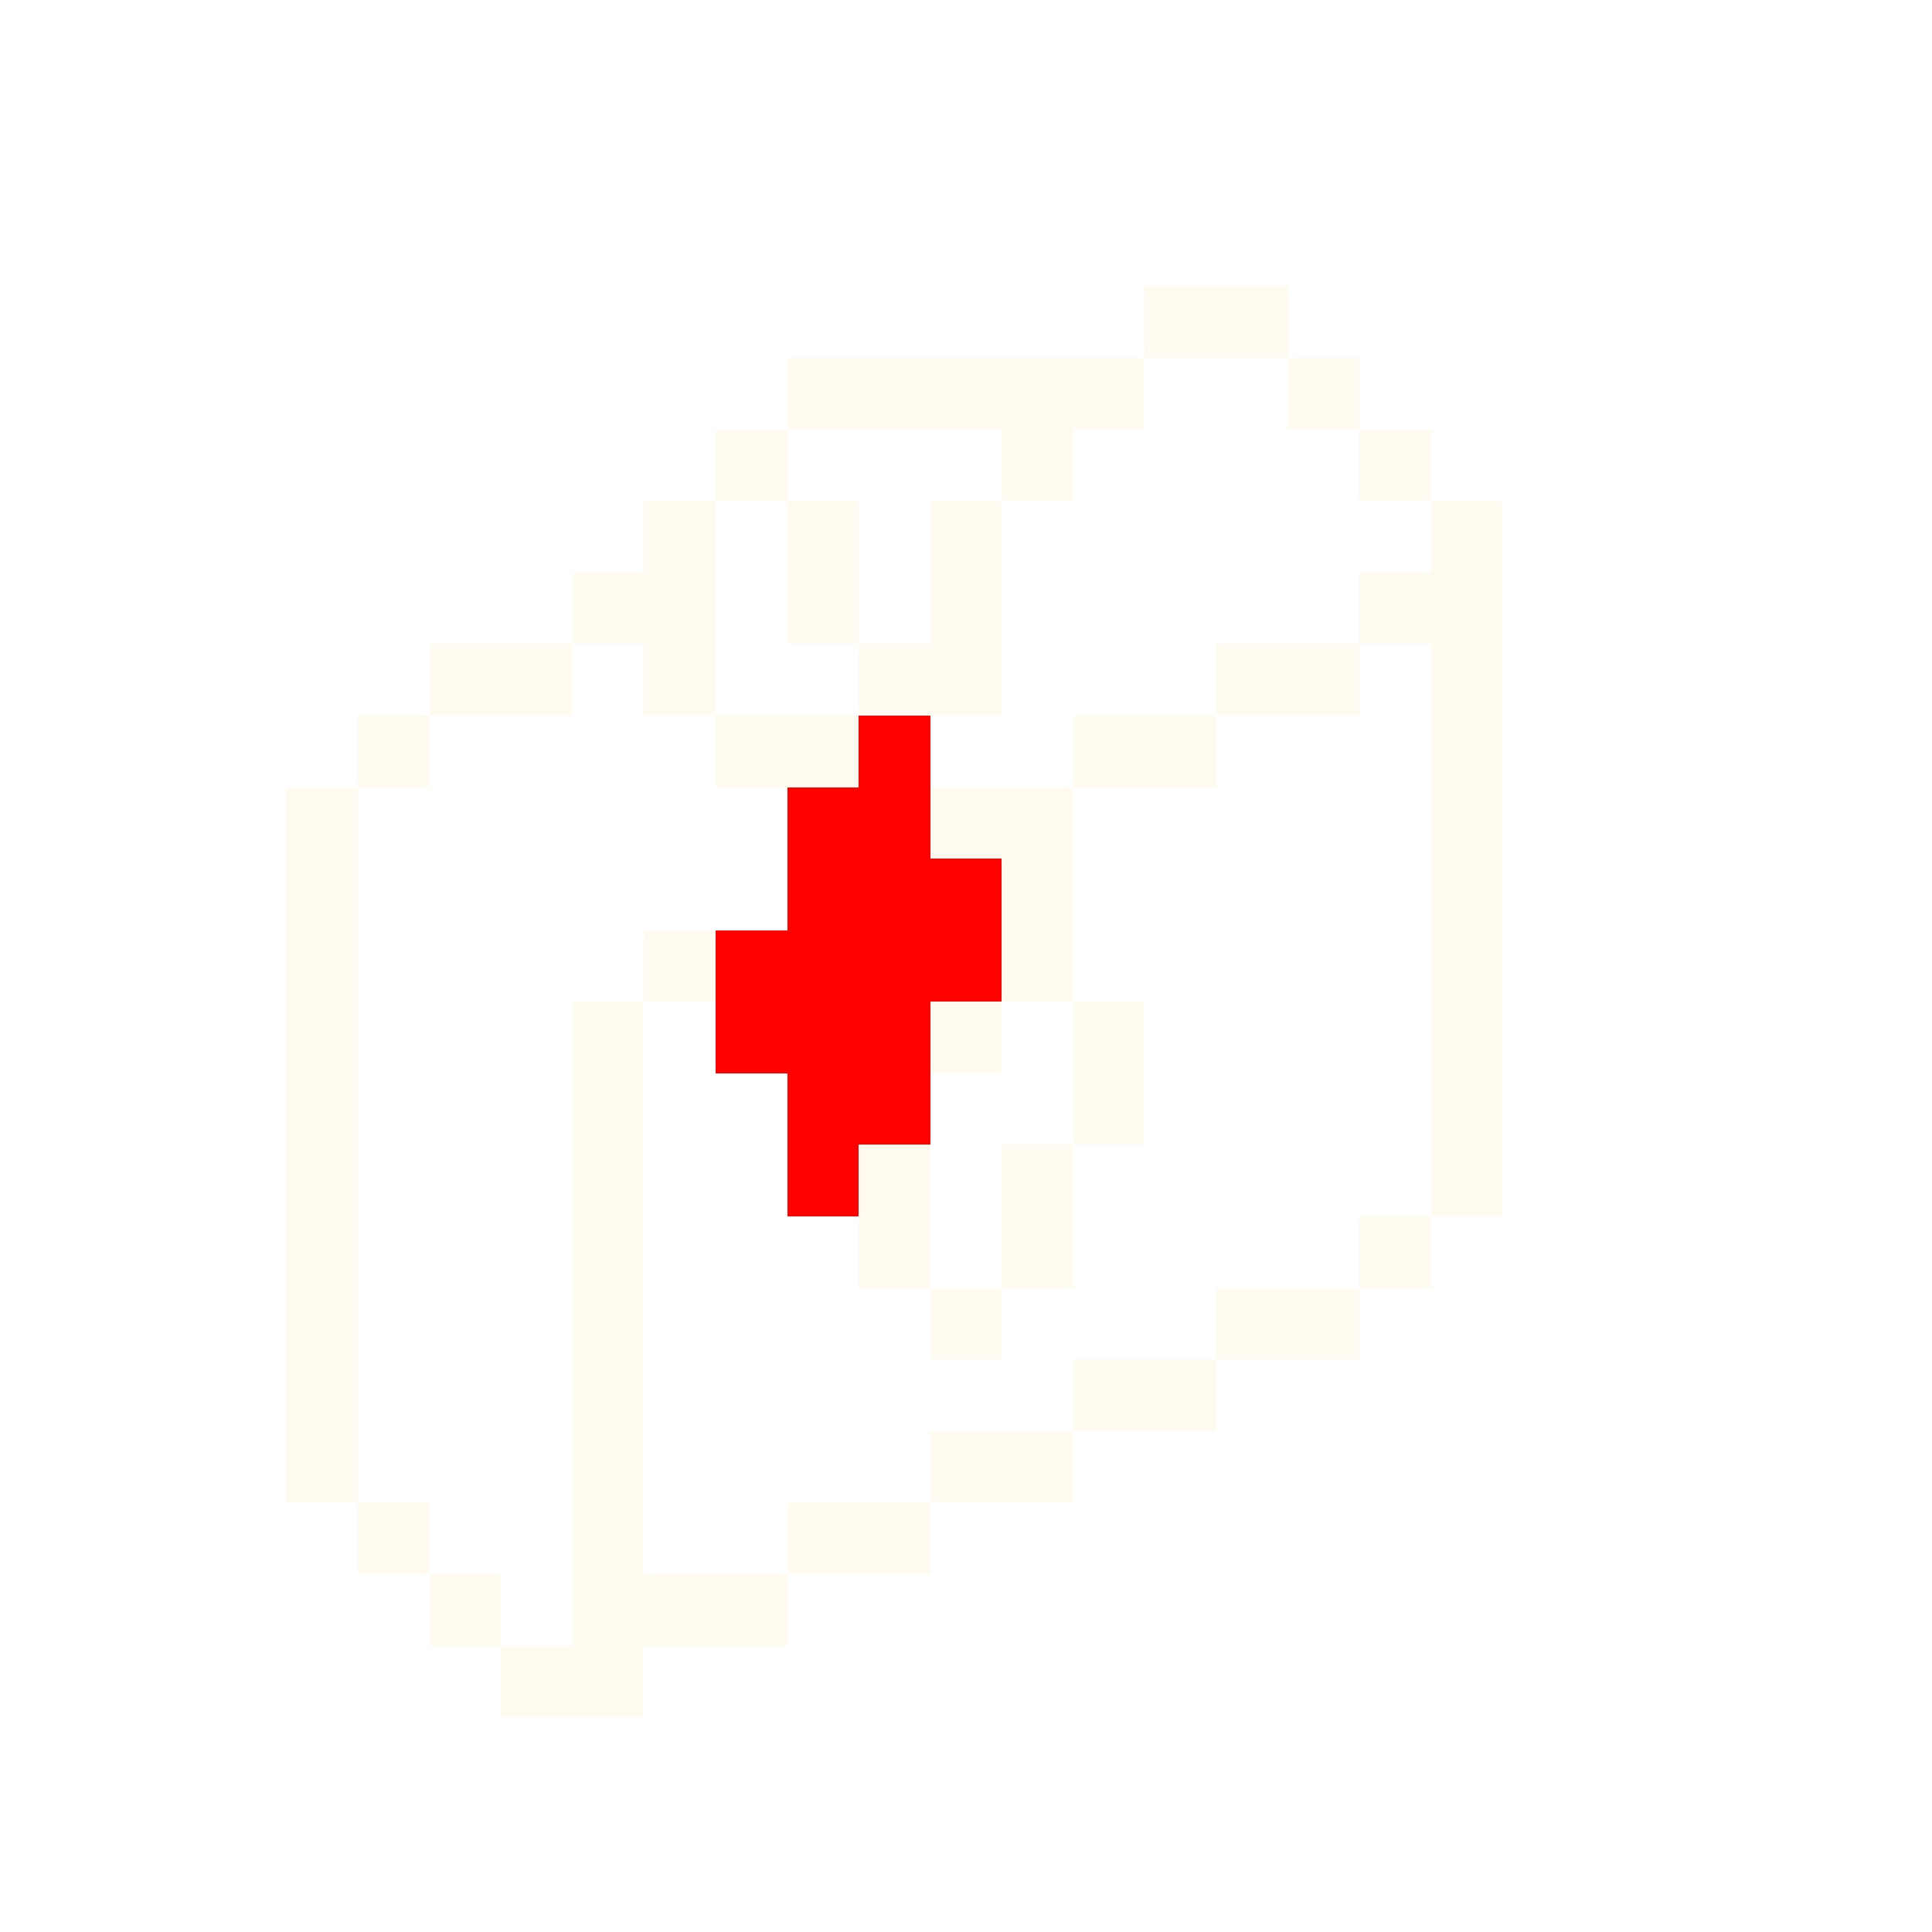
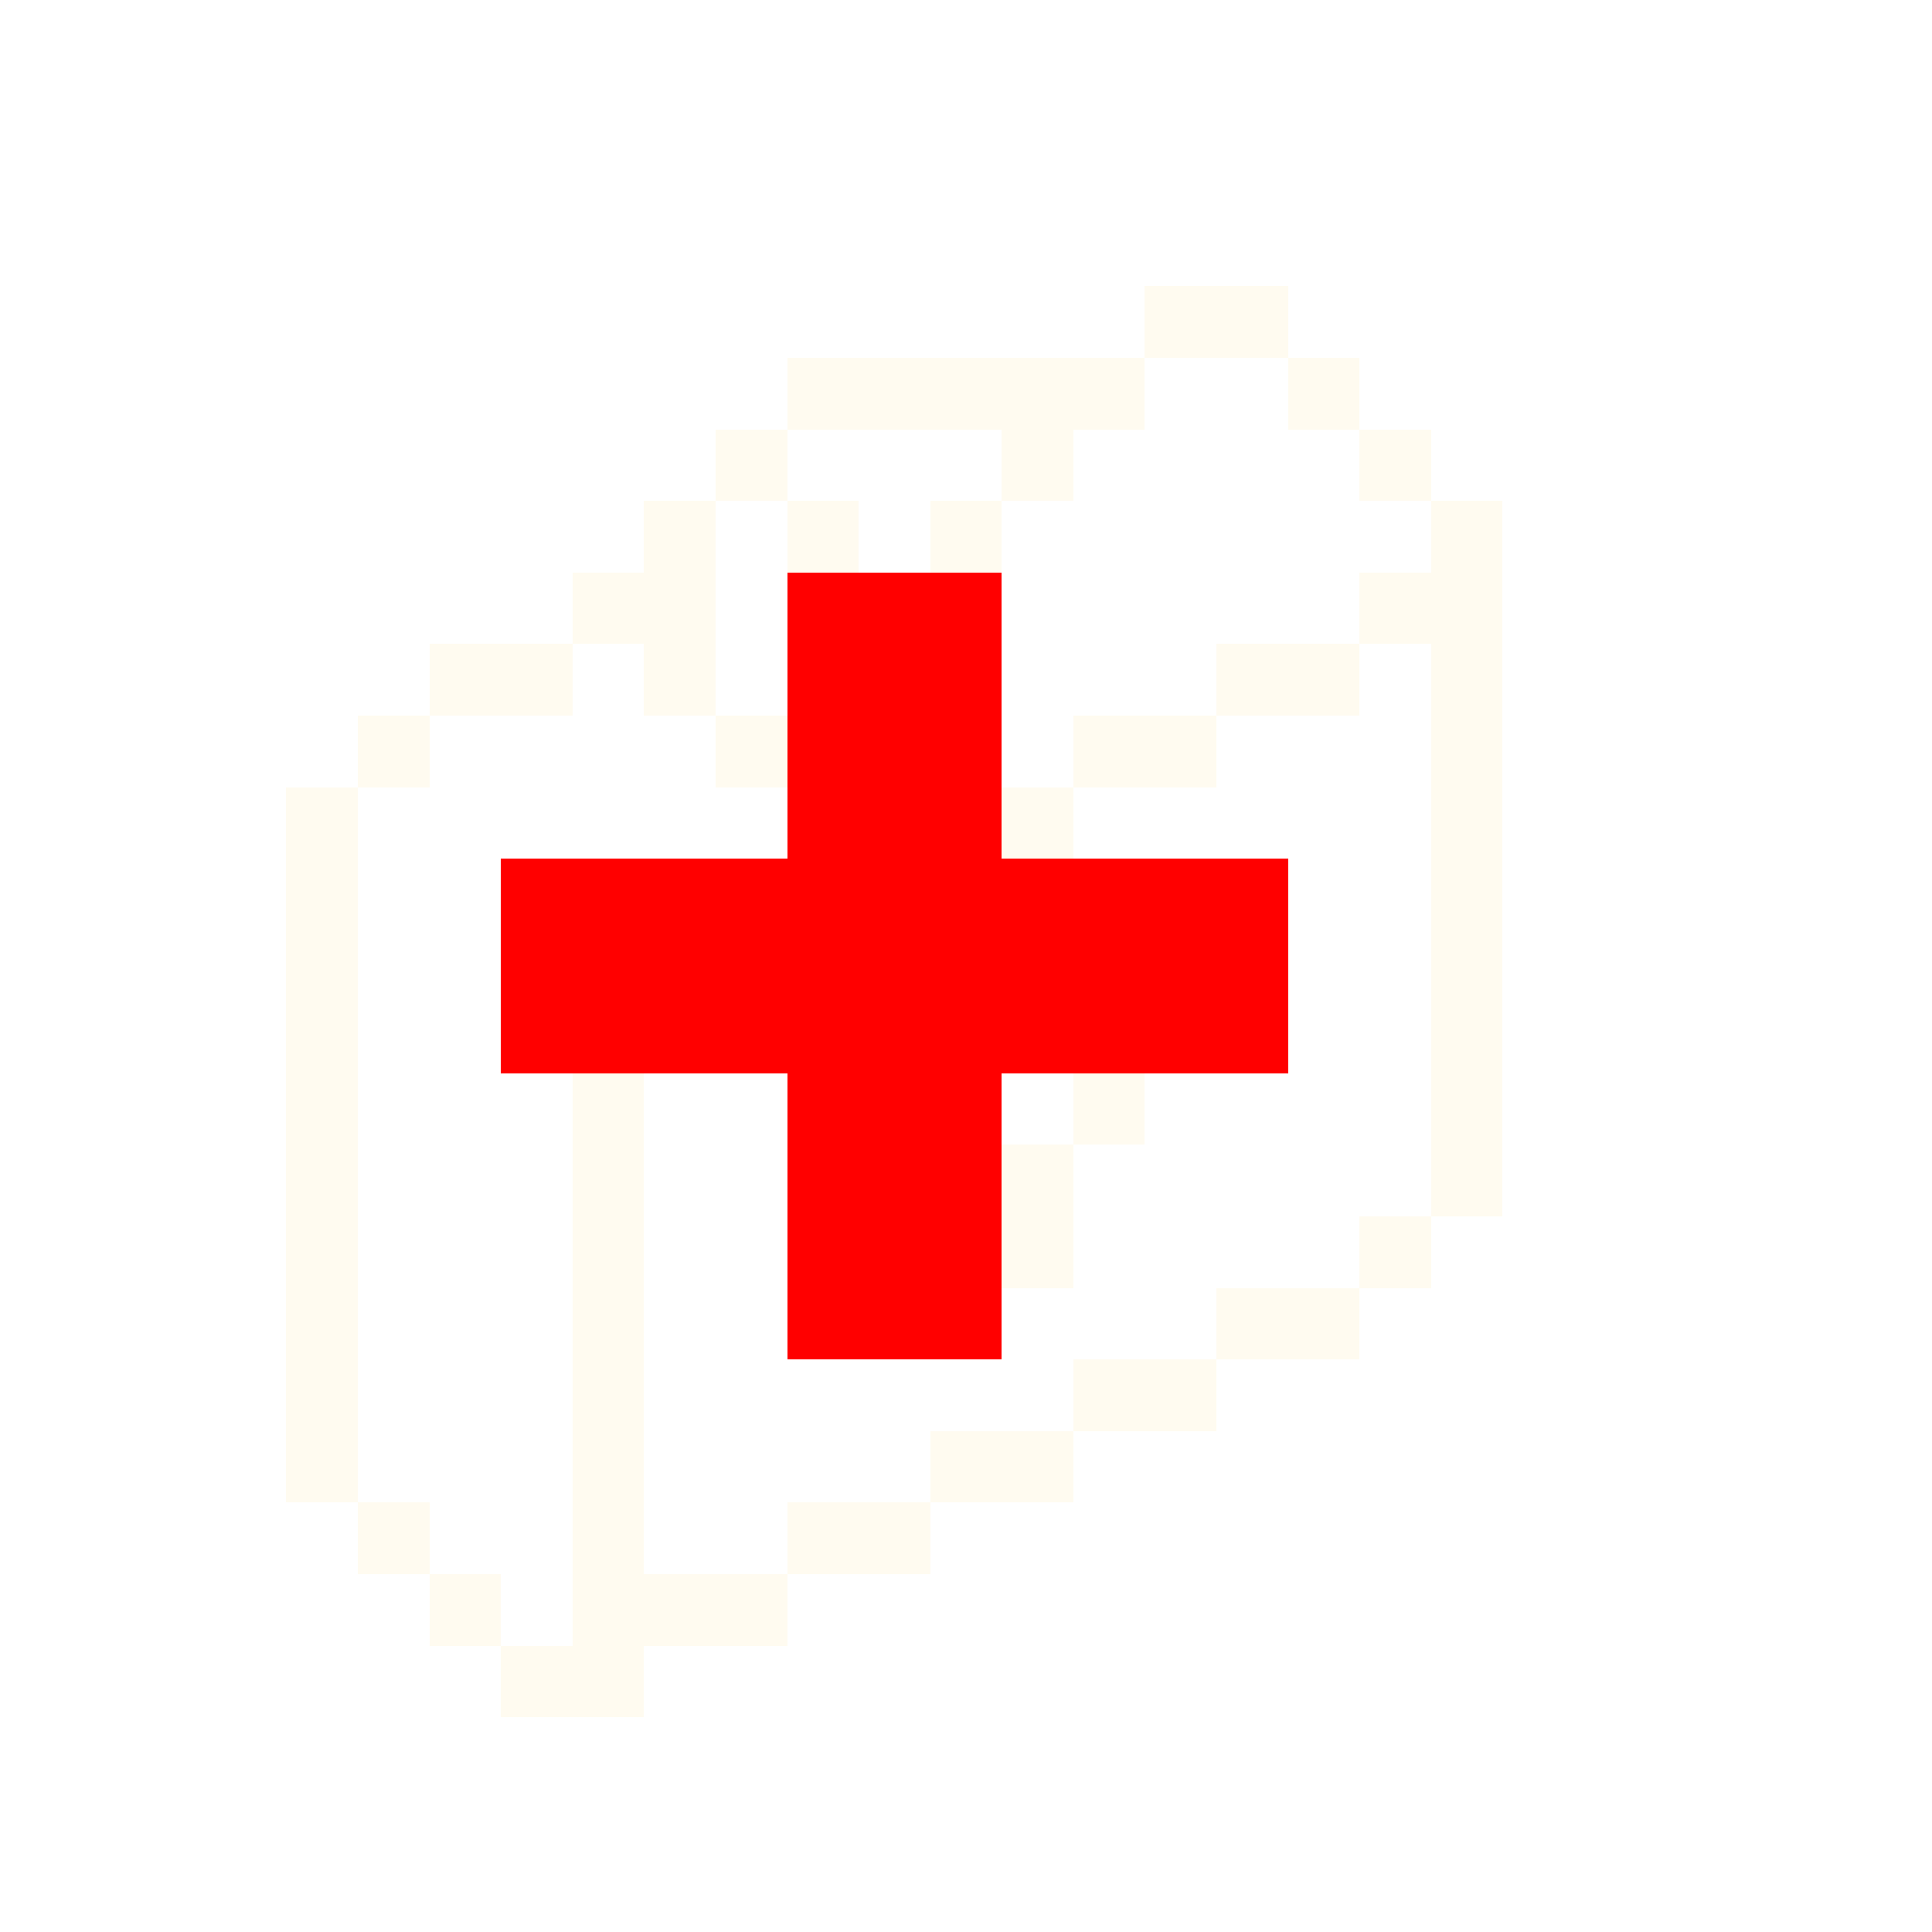
<svg xmlns="http://www.w3.org/2000/svg" viewBox="0 0 27 27" width="32" height="32" fill="#fffbf0" fill-rule="evenodd" shape-rendering="crispEdges" aria-hidden="true">
  <path d="M21 17L20 17L20 18L19 18L19 19L17 19L17 20L15 20L15 21L13 21L13 22L11 22L11 23L9 23L9 24L7 24L7 23L6 23L6 22L5 22L5 21L4 21L4 11L5 11L5 10L6 10L6 9L8 9L8 8L9 8L9 7L10 7L10 6L11 6L11 5L16 5L16 4L18 4L18 5L19 5L19 6L20 6L20 7L21 7ZM20 9L19 9L19 10L17 10L17 11L15 11L15 14L16 14L16 16L15 16L15 18L14 18L14 19L13 19L13 18L12 18L12 15L13 15L13 13L11 13L11 14L9 14L9 22L11 22L11 21L13 21L13 20L15 20L15 19L17 19L17 18L19 18L19 17L20 17ZM13 10L13 11L15 11L15 10L17 10L17 9L19 9L19 8L20 8L20 7L19 7L19 6L18 6L18 5L16 5L16 6L15 6L15 7L14 7L14 10ZM13 11L10 11L10 10L9 10L9 9L8 9L8 10L6 10L6 11L5 11L5 21L6 21L6 22L7 22L7 23L8 23L8 14L9 14L9 13L11 13L11 12L13 12ZM14 16L15 16L15 14L14 14L14 15L13 15L13 18L14 18ZM11 6L11 7L12 7L12 9L13 9L13 7L14 7L14 6ZM11 7L10 7L10 10L12 10L12 9L11 9ZM14 12L13 12L13 13L14 13Z" />
-   <path fill="#ff0000" d="M11 13L11 11L12 11L12 10L13 10L13 12L14 12L14 14L13 14L13 16L12 16L12 17L11 17L11 15L10 15L10 13Z" />
+   <path fill="#ff0000" d="M18 12L18 15L14 15L14 19L11 19L11 15L7 15L7 12L11 12L11 8L14 8L14 12Z" />
</svg>
